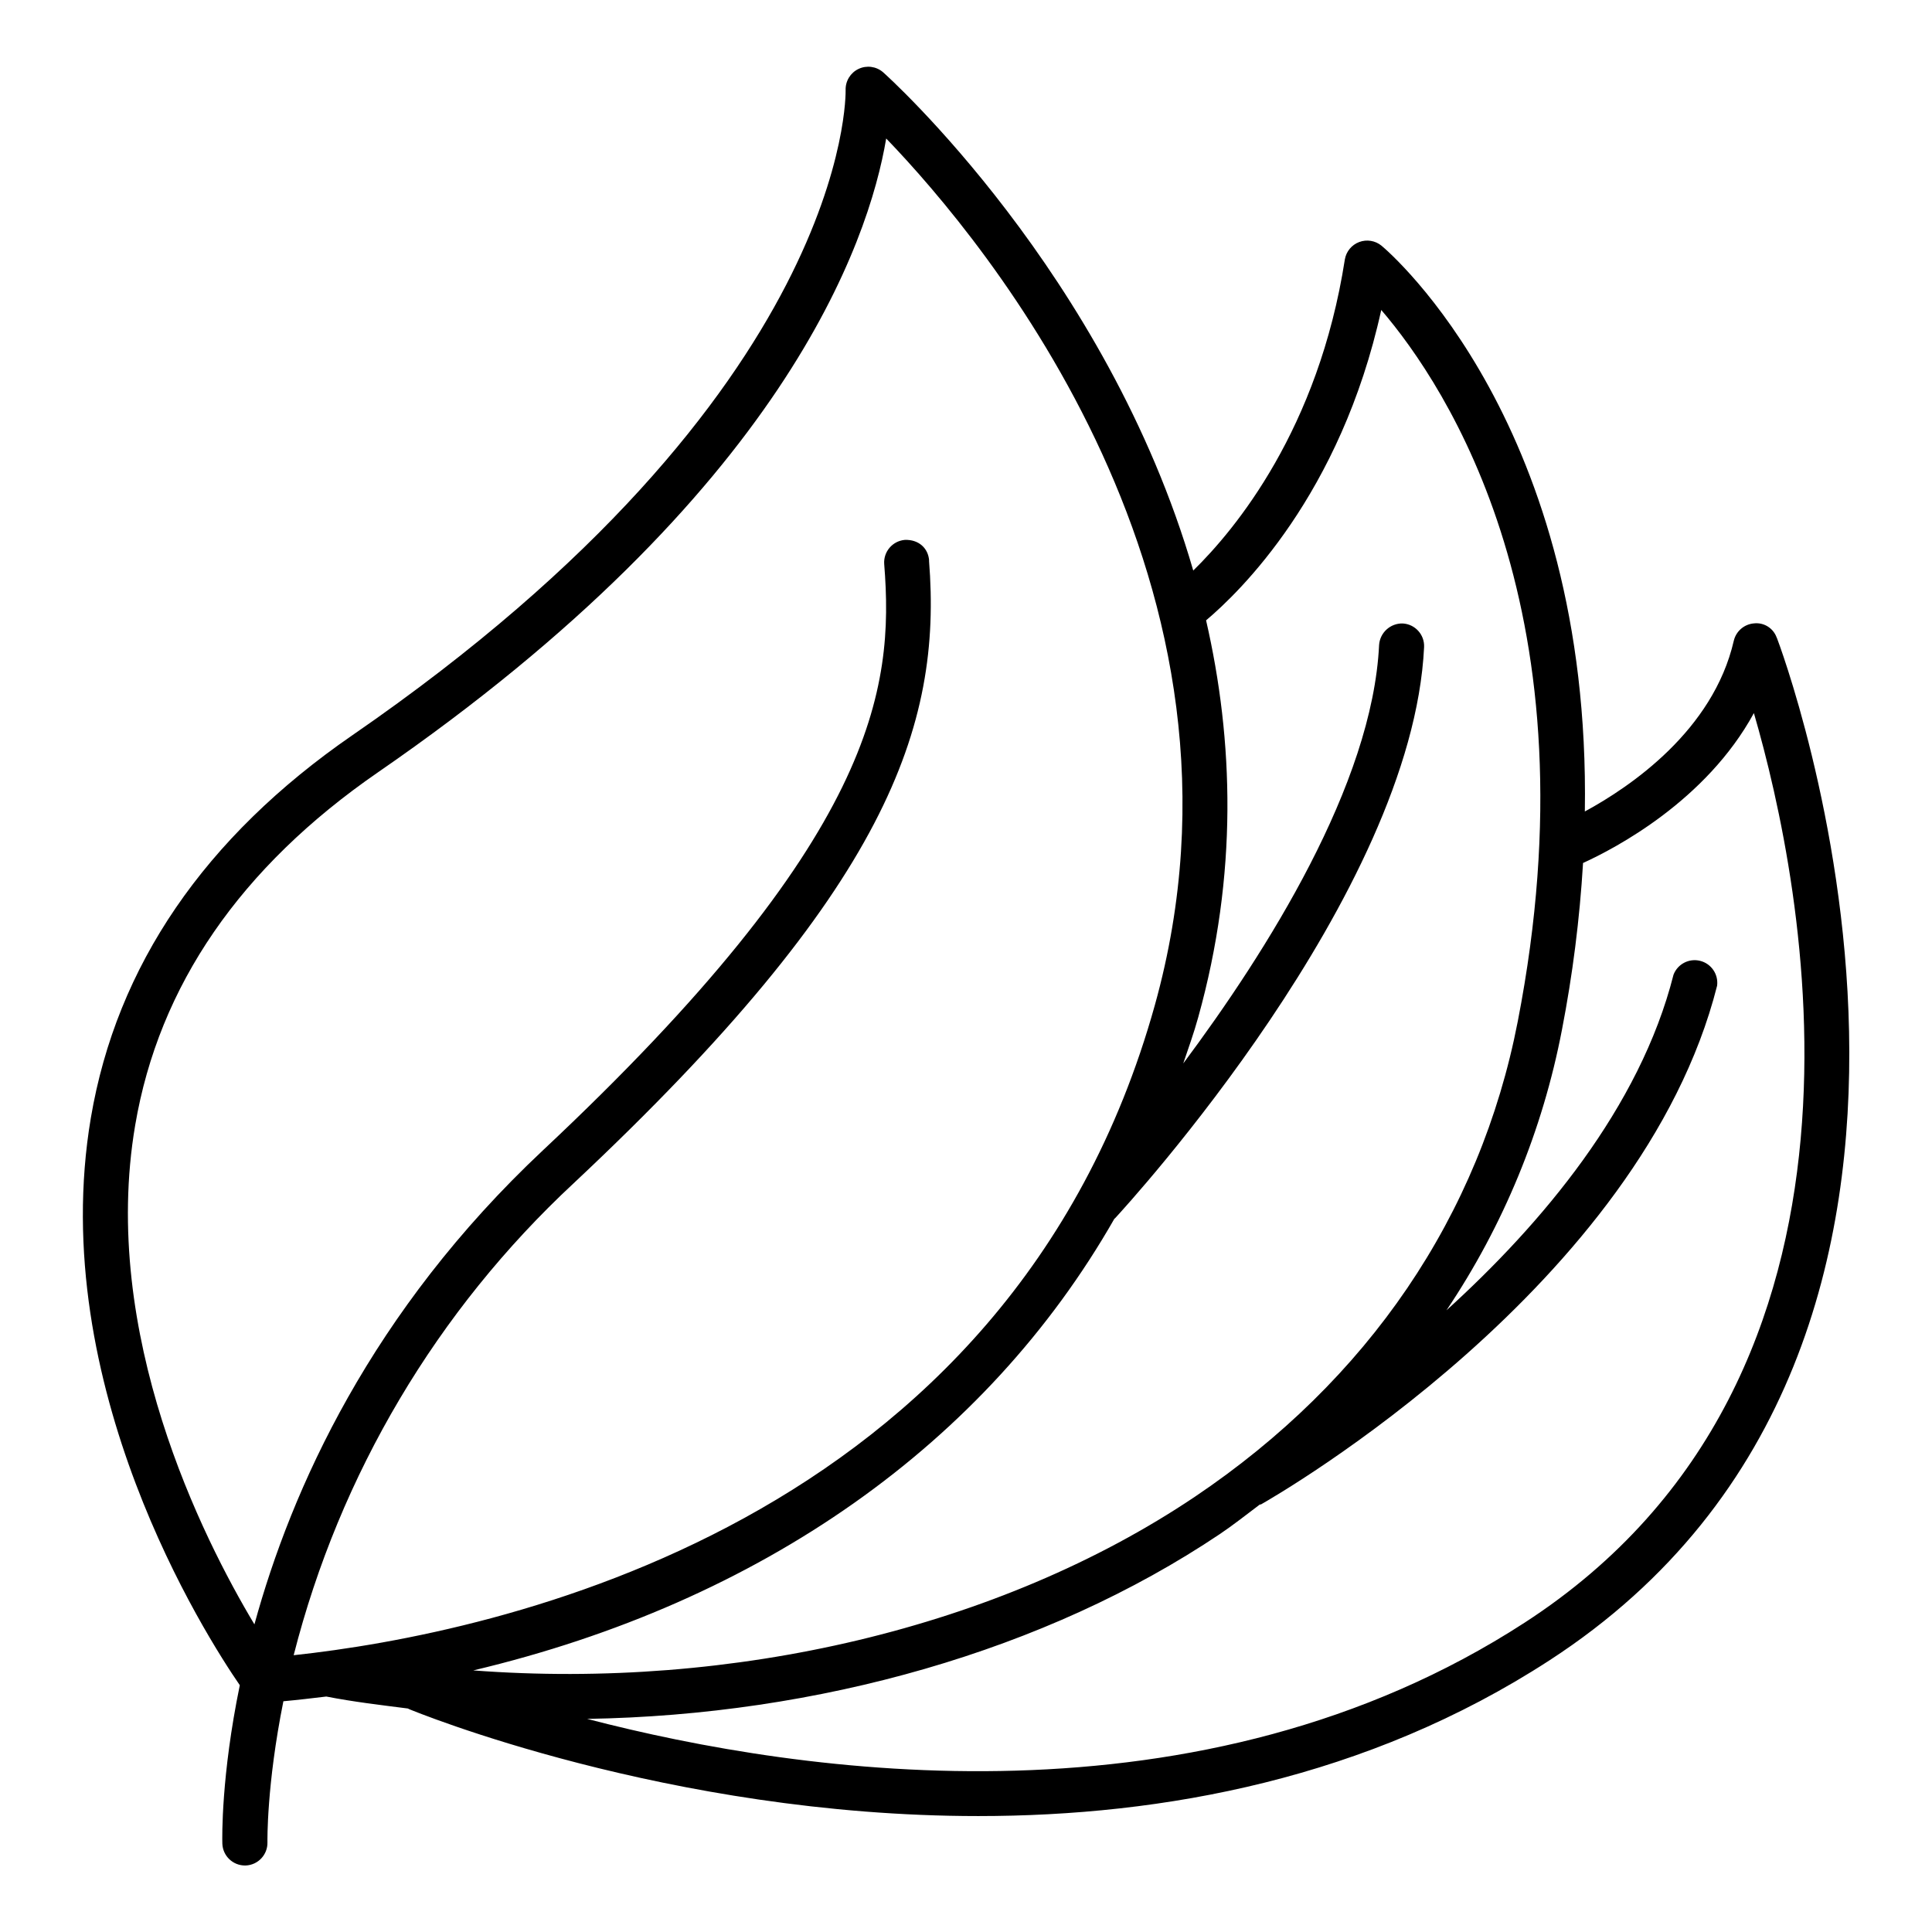
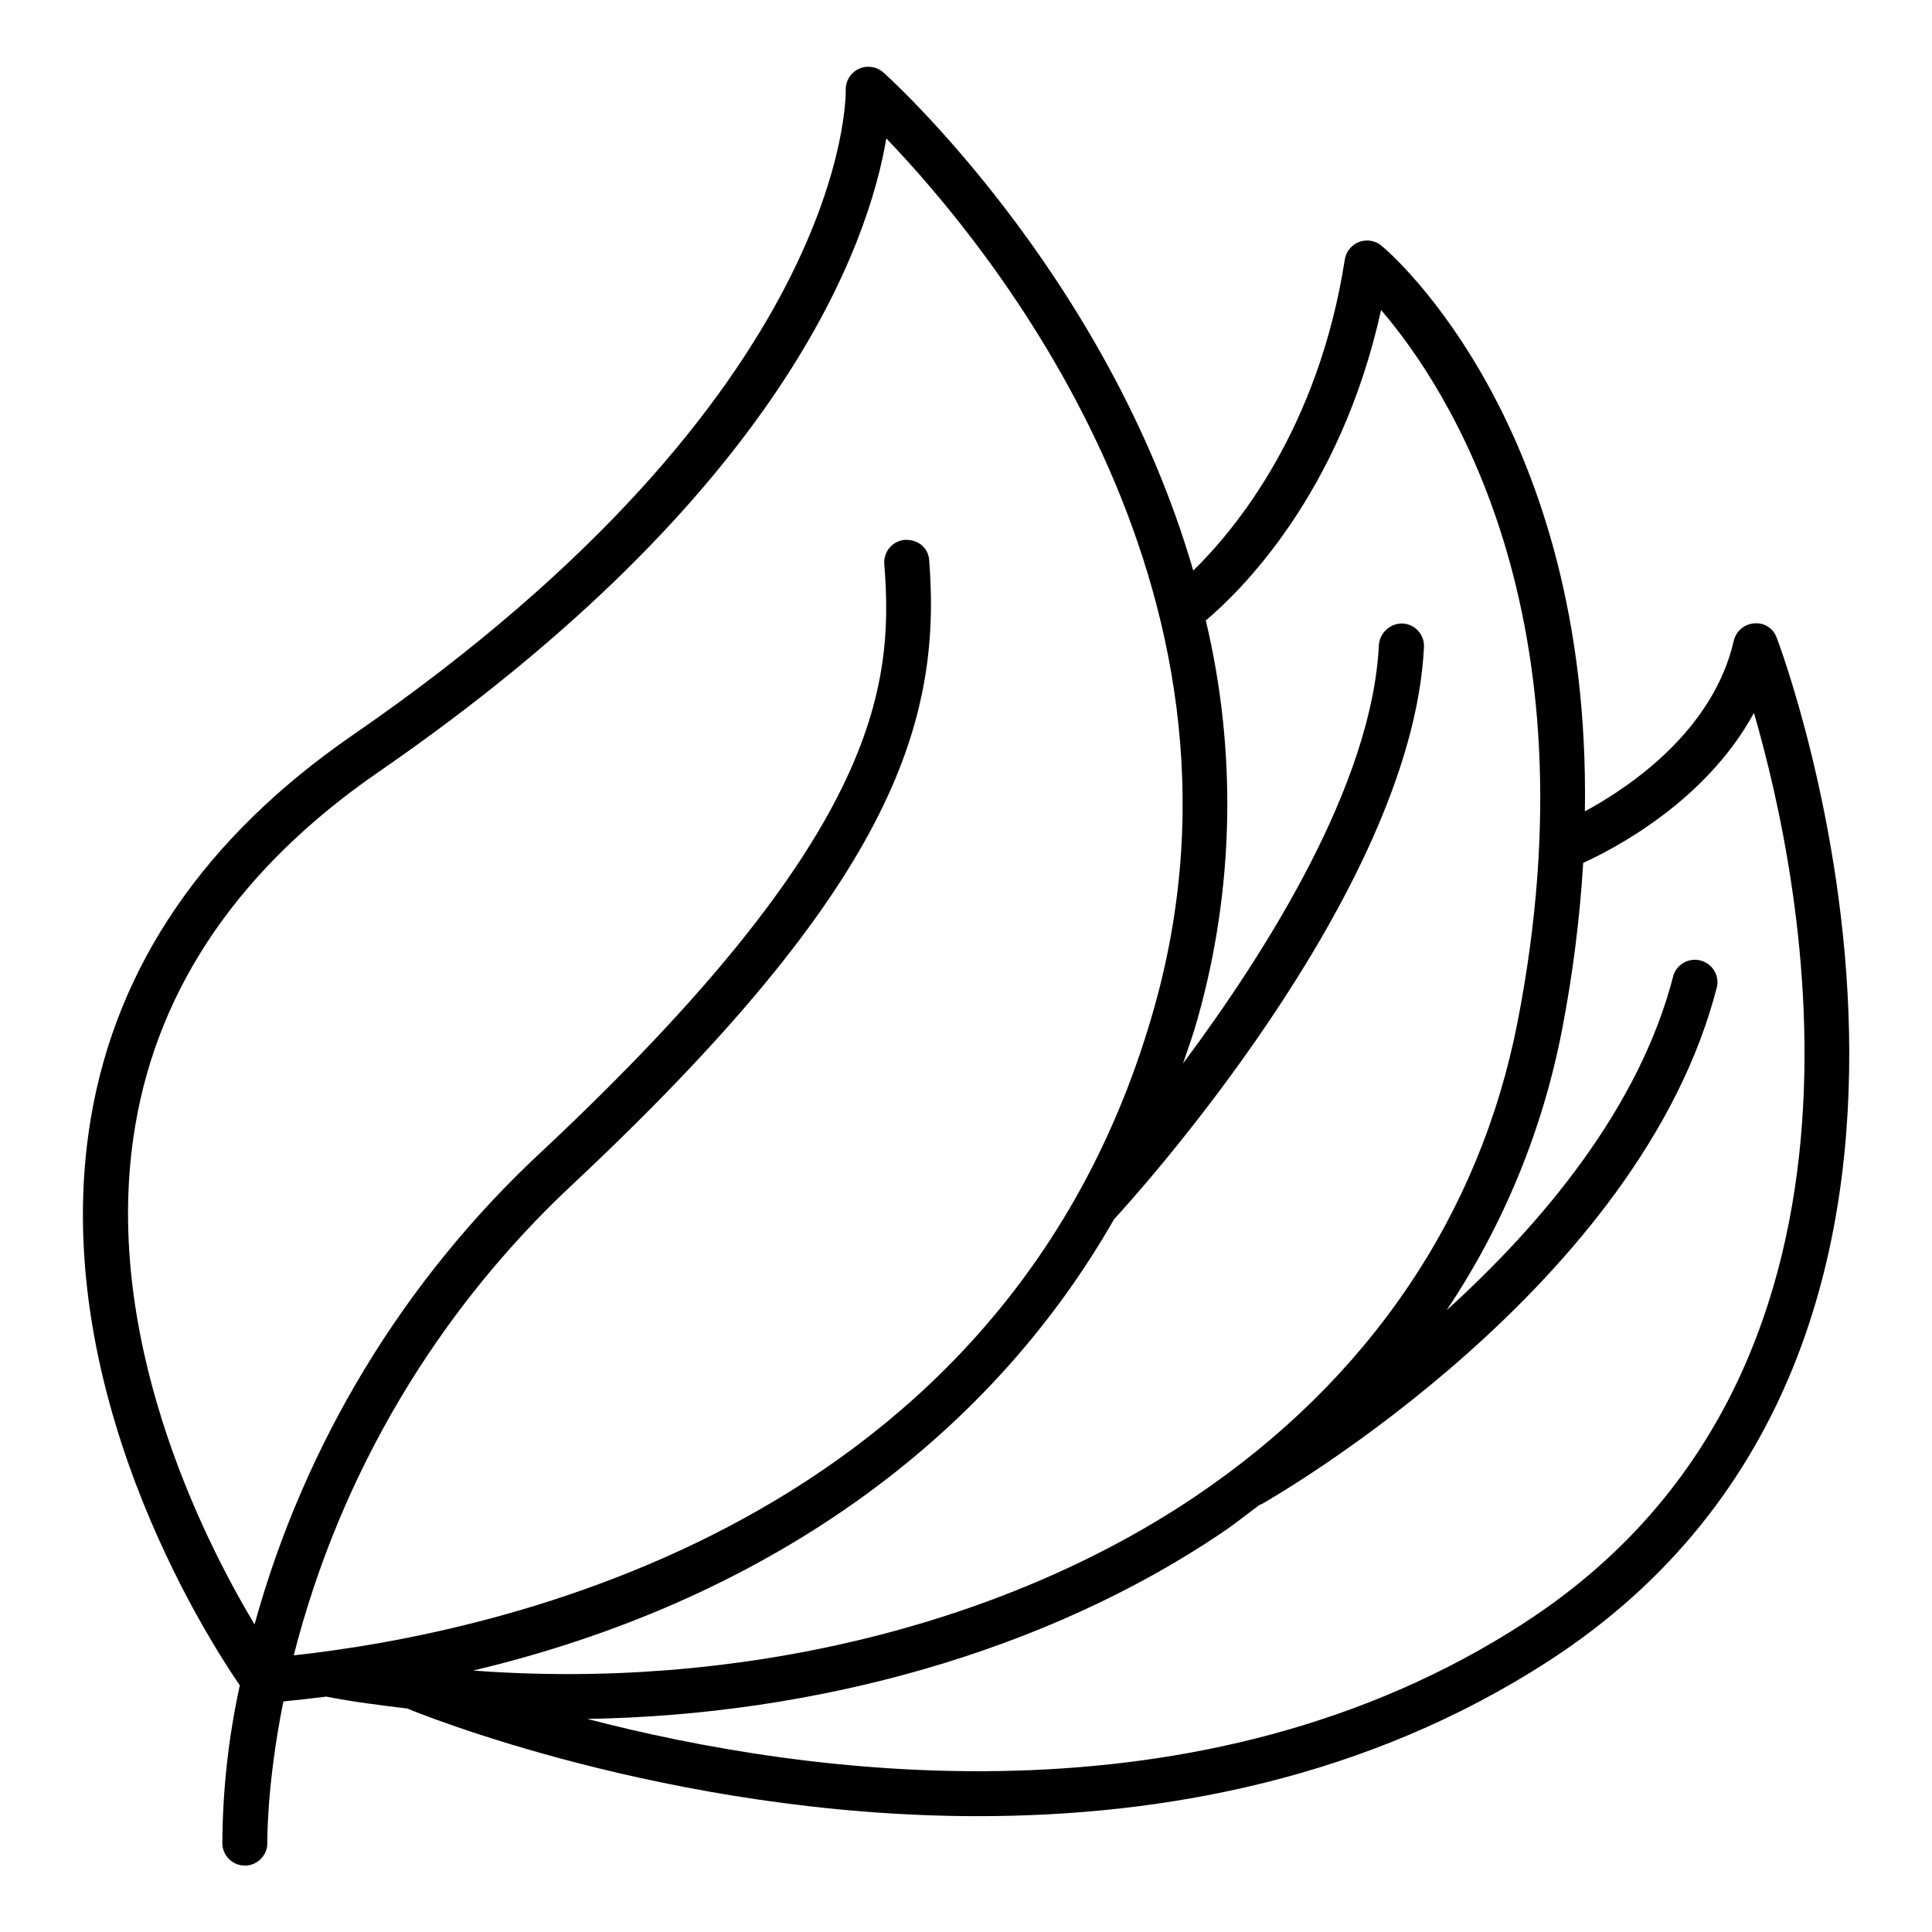
- <svg xmlns="http://www.w3.org/2000/svg" fill="#000000" width="32px" height="32px" viewBox="0 0 20.48 20.48" data-name="Layer 1" id="Layer_1">
-   <path d="M18.834 6.76a0.228 0.228 0 0 0 -0.24 -0.152 0.24 0.24 0 0 0 -0.215 0.184c-0.219 0.952 -1.096 1.548 -1.579 1.81 0.065 -4.078 -2.05 -5.91 -2.156 -5.998a0.24 0.24 0 0 0 -0.388 0.146c-0.28 1.8 -1.162 2.863 -1.607 3.298C11.735 2.896 9.395 0.795 9.36 0.765a0.24 0.24 0 0 0 -0.396 0.189c0 0.032 0.063 3.194 -5.229 6.84 -1.566 1.08 -2.499 2.444 -2.772 4.056 -0.48 2.84 1.223 5.497 1.579 6.014 -0.198 0.96 -0.187 1.614 -0.185 1.68a0.24 0.24 0 0 0 0.24 0.231h0.007a0.24 0.24 0 0 0 0.231 -0.246c0 -0.015 -0.01 -0.603 0.169 -1.495 0.153 -0.014 0.304 -0.032 0.455 -0.05 0.286 0.056 0.576 0.09 0.866 0.127 0.003 0 0.004 0.004 0.008 0.005 0.043 0.018 2.747 1.135 6.038 1.135 1.956 0 4.12 -0.395 6.053 -1.65 5.228 -3.392 2.44 -10.768 2.411 -10.841M14.642 3.286c0.696 0.812 2.288 3.22 1.447 7.541 -0.4 2.061 -1.585 3.803 -3.424 5.04 -2.074 1.393 -4.899 2.048 -7.648 1.84 3.051 -0.724 5.435 -2.403 6.796 -4.788 0.002 -0.002 0.006 -0.003 0.008 -0.006 0.128 -0.139 3.15 -3.434 3.275 -6.054a0.24 0.24 0 0 0 -0.227 -0.25 0.245 0.245 0 0 0 -0.25 0.227c-0.07 1.477 -1.192 3.252 -2.076 4.437 0.054 -0.16 0.112 -0.32 0.158 -0.487 0.423 -1.516 0.376 -2.938 0.084 -4.21 0.352 -0.297 1.426 -1.329 1.857 -3.291m-4.793 2.656c-0.01 -0.131 -0.111 -0.223 -0.257 -0.218a0.24 0.24 0 0 0 -0.219 0.257c0.106 1.328 -0.086 2.901 -3.617 6.213 -1.822 1.71 -2.666 3.592 -3.059 5.026 -0.548 -0.914 -1.64 -3.08 -1.264 -5.291 0.251 -1.48 1.117 -2.736 2.572 -3.74 4.303 -2.966 5.204 -5.621 5.389 -6.72 1.061 1.102 4.089 4.737 2.847 9.19 -1.545 5.533 -7.014 6.66 -9.128 6.888a10.306 10.306 0 0 1 2.969 -5.004c3.326 -3.12 3.906 -4.838 3.766 -6.6M16.163 17.2c-3.43 2.225 -7.637 1.62 -9.939 1.021 2.446 -0.04 4.861 -0.72 6.708 -1.96 0.147 -0.099 0.282 -0.207 0.422 -0.312 0.006 -0.002 0.012 0 0.017 -0.004 0.164 -0.093 4.028 -2.32 4.831 -5.496a0.24 0.24 0 0 0 -0.462 -0.117c-0.357 1.412 -1.402 2.645 -2.407 3.558a8.052 8.052 0 0 0 1.224 -2.972 13.52 13.52 0 0 0 0.224 -1.77c0.338 -0.154 1.304 -0.658 1.811 -1.589C19.116 9.36 20.2 14.582 16.163 17.2" />
+ <svg xmlns="http://www.w3.org/2000/svg" width="24" height="24" viewBox="0 0 24 24" data-name="Layer 1">
+   <path d="M22.07 7.922a.266.266 0 0 0-.28-.178.28.28 0 0 0-.252.215c-.257 1.116-1.285 1.814-1.85 2.12.076-4.779-2.402-6.926-2.527-7.027a.28.28 0 0 0-.455.17c-.328 2.11-1.36 3.355-1.883 3.866C13.752 3.394 11.01.93 10.97.897a.281.281 0 0 0-.464.222c0 .037.073 3.743-6.128 8.015-1.836 1.266-2.929 2.864-3.249 4.753-.562 3.329 1.433 6.443 1.85 7.049a9.4 9.4 0 0 0-.217 1.969.28.28 0 0 0 .281.27h.008a.28.28 0 0 0 .27-.287c0-.018-.01-.707.199-1.752q.268-.027.533-.06c.334.066.675.107 1.014.149l.009.006c.05.02 3.219 1.33 7.077 1.33 2.292 0 4.828-.463 7.093-1.933 6.127-3.975 2.86-12.619 2.825-12.705m-4.914-4.071c.816.951 2.682 3.773 1.696 8.837-.47 2.416-1.858 4.456-4.013 5.906-2.43 1.633-5.74 2.4-8.962 2.157 3.575-.849 6.368-2.816 7.964-5.611l.009-.008c.15-.163 3.69-4.024 3.838-7.094a.28.28 0 0 0-.266-.294.29.29 0 0 0-.294.266c-.083 1.731-1.397 3.81-2.433 5.2.064-.188.132-.375.185-.57a9.84 9.84 0 0 0 .098-4.933c.413-.349 1.67-1.558 2.177-3.856m-5.613 3.11c-.01-.153-.13-.26-.301-.256a.28.28 0 0 0-.257.302c.125 1.556-.101 3.4-4.239 7.281a12.6 12.6 0 0 0-3.584 5.89c-.642-1.071-1.922-3.61-1.481-6.2.293-1.735 1.31-3.207 3.014-4.384 5.042-3.475 6.098-6.587 6.315-7.875 1.244 1.293 4.793 5.552 3.336 10.77-1.81 6.485-8.22 7.805-10.697 8.073a12.1 12.1 0 0 1 3.48-5.865c3.897-3.656 4.577-5.668 4.414-7.734m7.399 13.192c-4.02 2.608-8.95 1.899-11.647 1.197 2.867-.047 5.697-.844 7.86-2.297.173-.115.33-.242.496-.365.008-.004.014 0 .02-.005.192-.11 4.72-2.719 5.661-6.44a.281.281 0 0 0-.542-.138c-.419 1.654-1.642 3.1-2.82 4.169a9.5 9.5 0 0 0 1.434-3.483 16 16 0 0 0 .263-2.075c.396-.18 1.528-.772 2.121-1.863.615 2.111 1.885 8.23-2.846 11.299" />
</svg>
